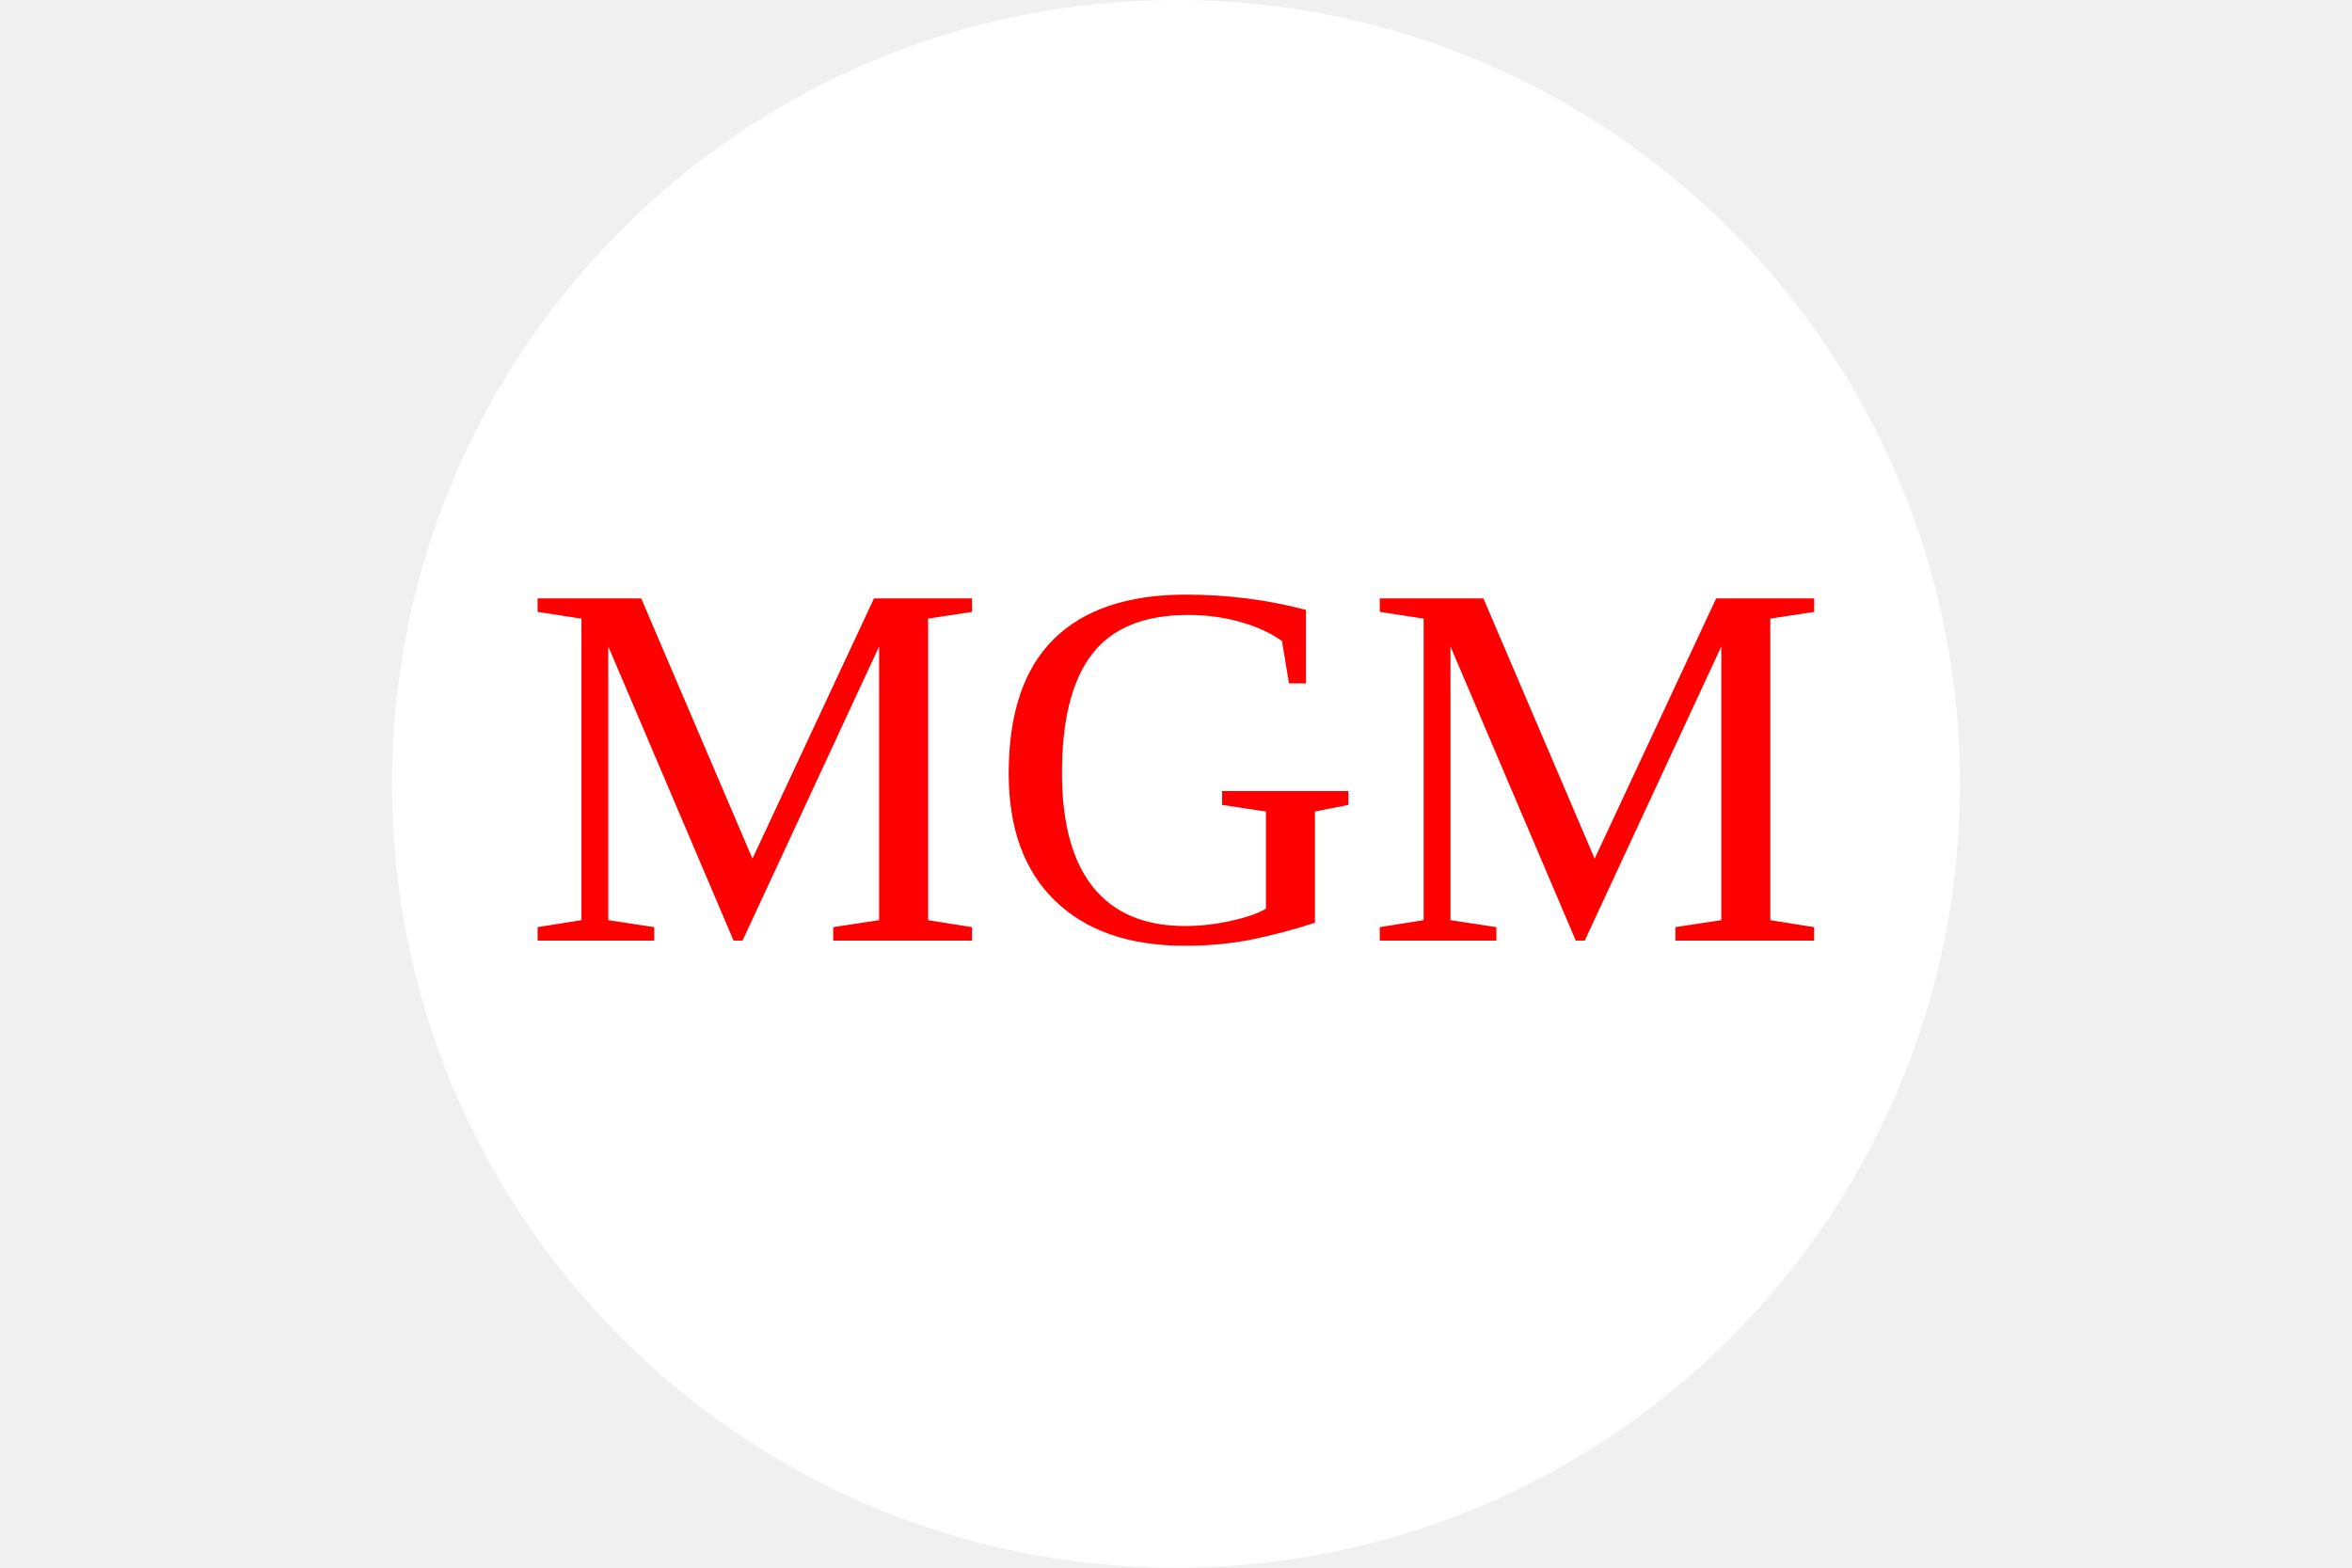
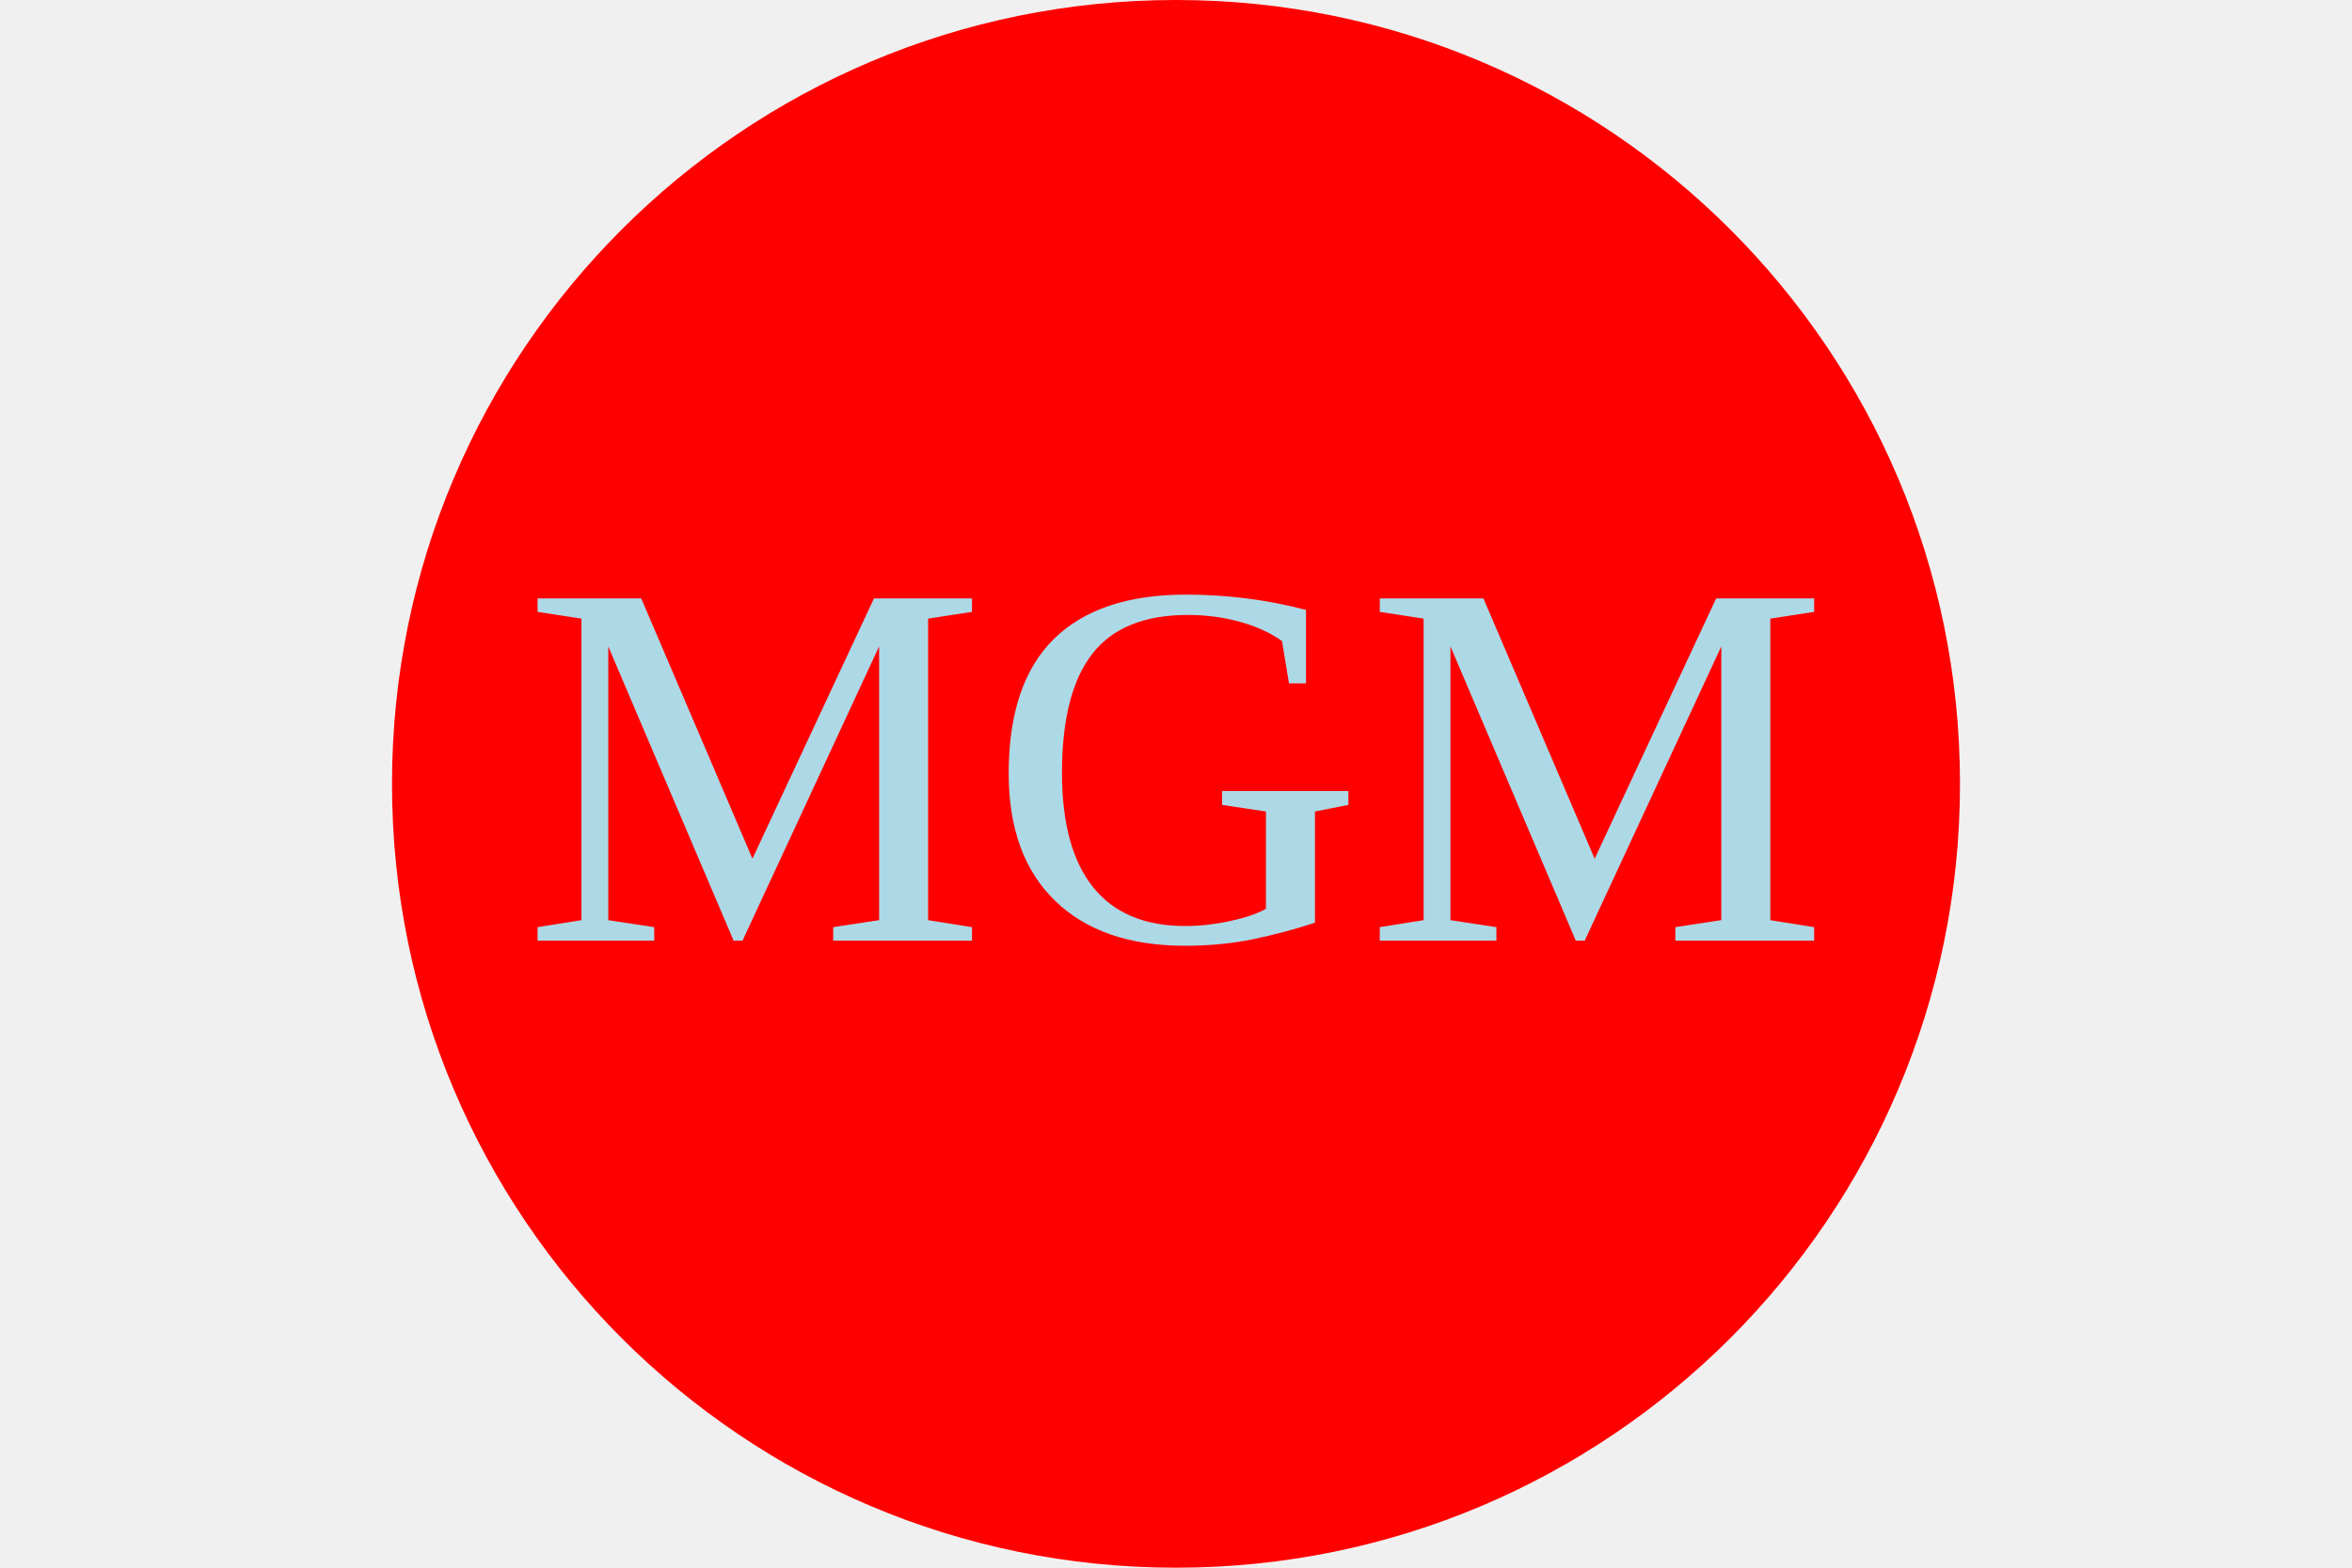
<svg xmlns="http://www.w3.org/2000/svg" width="300" height="200" version="1.1">
-   <circle cx="150" cy="100" r="100" fill="#FFF" />
-   <text x="150" y="120" font-size="50pt" fill="red" text-anchor="middle">MGM</text>
+   <circle cx="150" cy="100" r="100" fill="red" />
+   <text x="150" y="120" font-size="50pt" fill="#ADD8E6" text-anchor="middle">MGM</text>
</svg>
